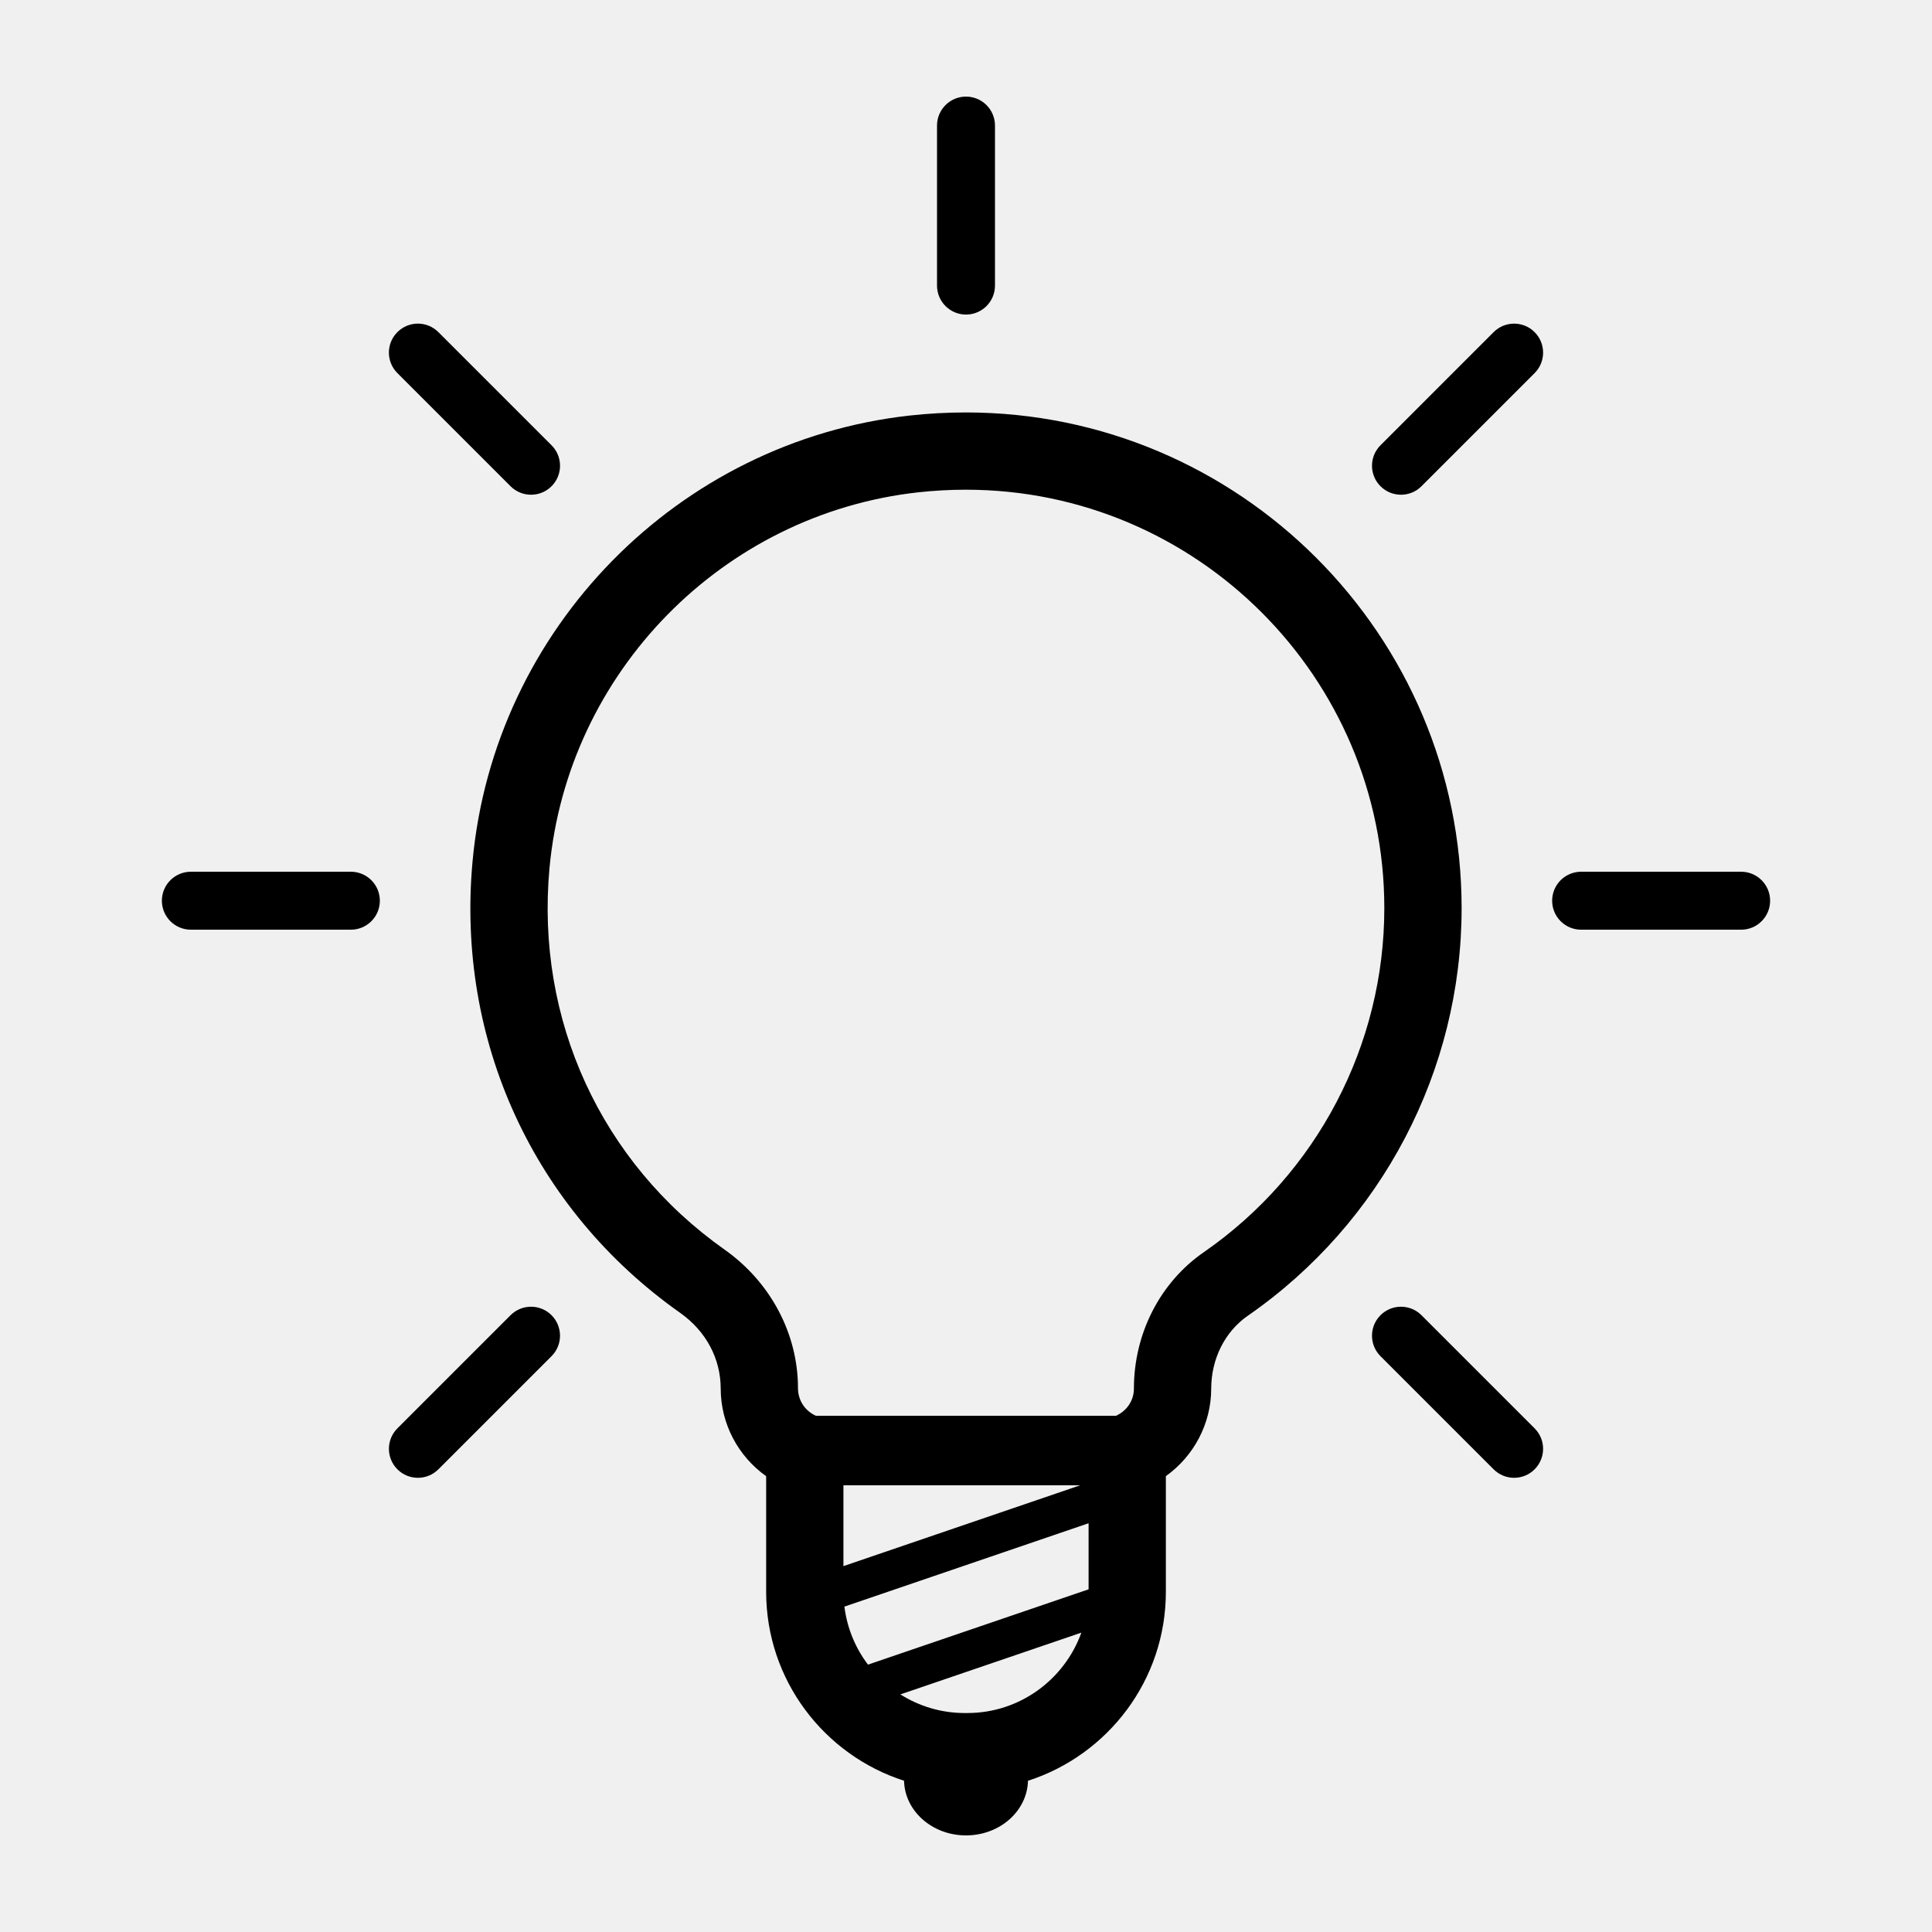
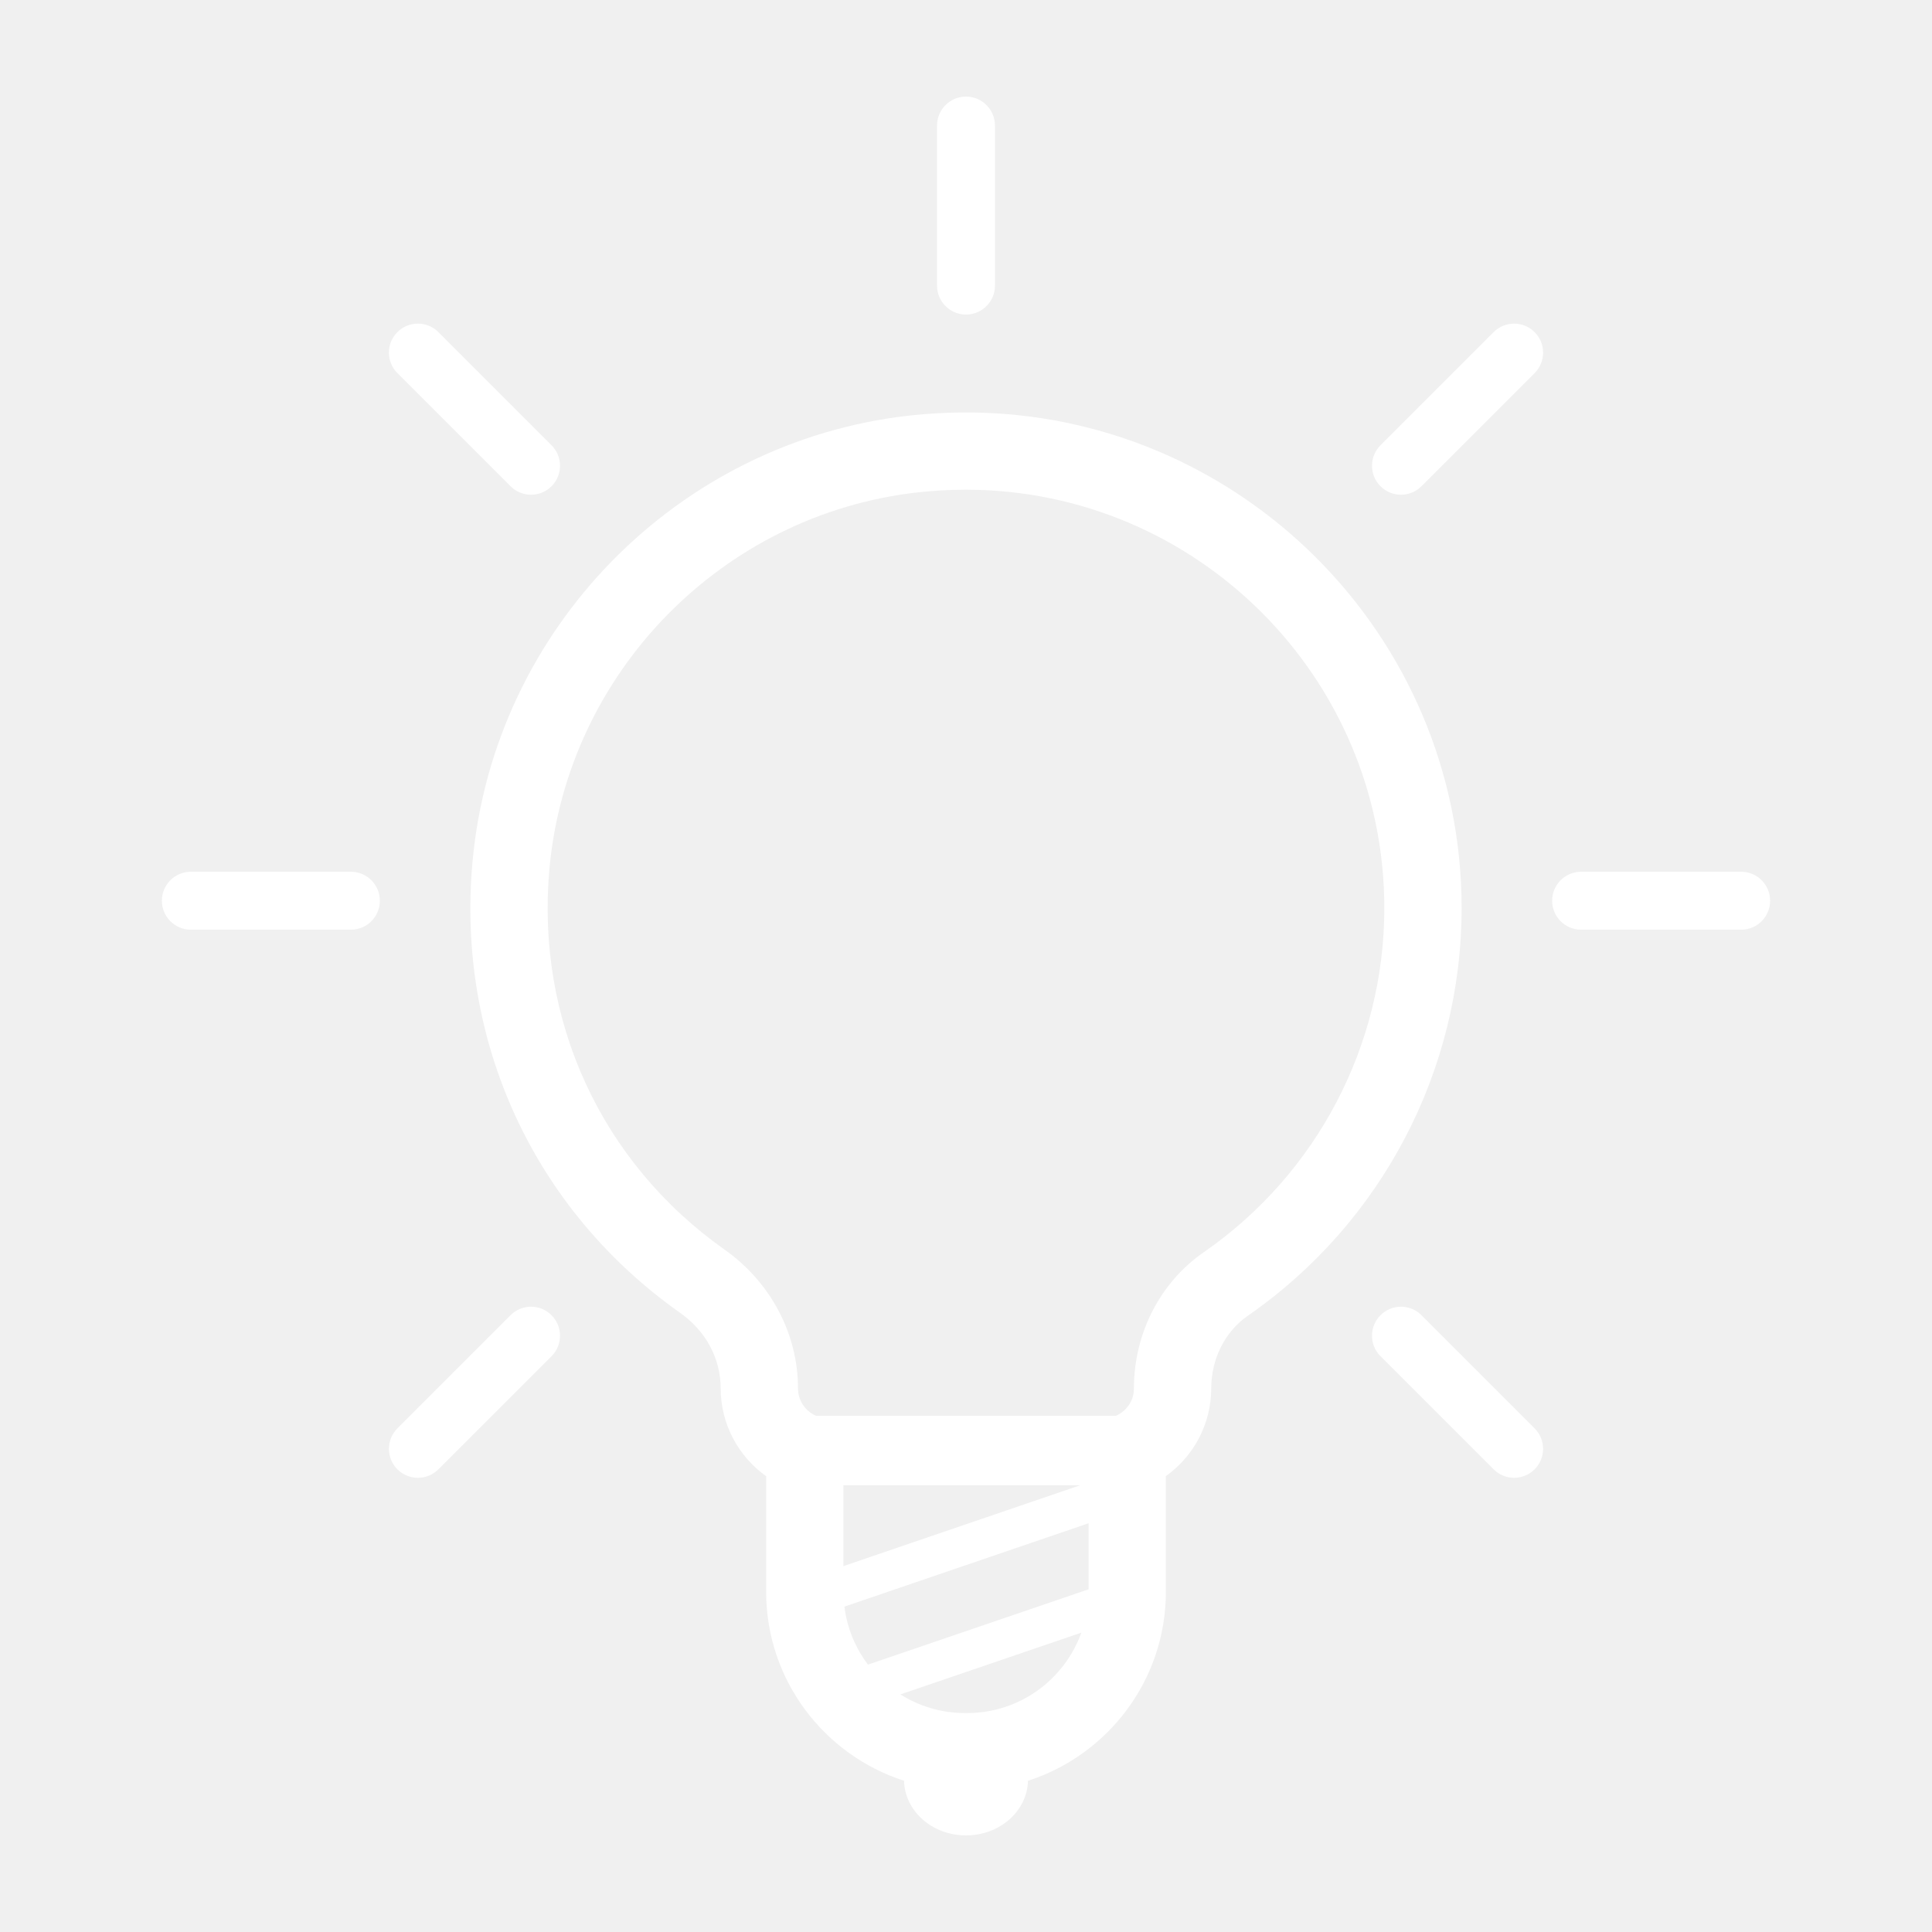
- <svg xmlns="http://www.w3.org/2000/svg" height="100px" width="100px" fill="#000000" version="1.1" x="0px" y="0px" viewBox="0 0 100 100" style="enable-background:new 0 0 100 100;" xml:space="preserve">
+ <svg xmlns="http://www.w3.org/2000/svg" height="100px" width="100px" fill="#ffffff" version="1.1" x="0px" y="0px" viewBox="0 0 100 100" style="enable-background:new 0 0 100 100;" xml:space="preserve">
  <path d="M35.211,67.958c1.329,0.942,2.092,2.358,2.093,3.924c0.001,1.818,0.906,3.499,2.352,4.526v5.983  c0,4.571,3.002,8.45,7.137,9.78C46.831,93.739,48.249,95,50,95c1.751,0,3.169-1.261,3.208-2.828c4.135-1.33,7.137-5.209,7.137-9.78  v-5.988c1.441-1.027,2.345-2.708,2.347-4.524c0-1.546,0.71-2.959,1.902-3.783c6.925-4.8,11.059-12.686,11.059-21.095  c0-14.146-11.512-25.654-25.661-25.654c-0.963,0-1.941,0.054-2.911,0.161c-11.998,1.335-21.512,11.035-22.621,23.065  C23.604,53.867,27.626,62.609,35.211,67.958z M55.911,76.878l-12.255,4.184v-4.184H55.911z M44.926,86.161  c-0.648-0.858-1.081-1.884-1.219-3.003l12.638-4.315v3.42L44.926,86.161z M50.07,88.666H49.93c-1.223,0-2.361-0.357-3.327-0.964  l9.368-3.197C55.101,86.926,52.788,88.666,50.07,88.666z M28.441,44.939c0.937-10.147,8.961-18.33,19.079-19.456  c0.822-0.09,1.653-0.136,2.471-0.136c11.944,0,21.661,9.714,21.661,21.654c0,7.098-3.49,13.755-9.335,17.806  c-2.271,1.568-3.626,4.212-3.626,7.07c-0.001,0.615-0.364,1.145-0.923,1.402H42.227c-0.56-0.256-0.923-0.787-0.924-1.436  c0-2.799-1.413-5.472-3.783-7.152C31.114,60.175,27.721,52.791,28.441,44.939z" />
  <path d="M9.879,48.121h8.282c0.828,0,1.5-0.671,1.5-1.5s-0.672-1.5-1.5-1.5H9.879c-0.828,0-1.5,0.671-1.5,1.5  S9.051,48.121,9.879,48.121z" />
  <path d="M81.839,48.121h8.282c0.828,0,1.5-0.671,1.5-1.5s-0.672-1.5-1.5-1.5h-8.282c-0.828,0-1.5,0.671-1.5,1.5  S81.011,48.121,81.839,48.121z" />
  <path d="M21.63,76.491c0.384,0,0.768-0.146,1.061-0.439l5.856-5.856c0.586-0.585,0.586-1.535,0-2.121s-1.535-0.586-2.121,0  l-5.856,5.856c-0.586,0.585-0.586,1.535,0,2.121C20.862,76.344,21.246,76.491,21.63,76.491z" />
  <path d="M72.514,25.607c0.384,0,0.768-0.146,1.061-0.439l5.856-5.856c0.586-0.585,0.586-1.536,0-2.121  c-0.586-0.586-1.535-0.586-2.121,0l-5.856,5.856c-0.586,0.585-0.586,1.536,0,2.121C71.746,25.461,72.13,25.607,72.514,25.607z" />
  <path d="M50,16.282c0.828,0,1.5-0.671,1.5-1.5V6.5C51.5,5.671,50.828,5,50,5s-1.5,0.671-1.5,1.5v8.282  C48.5,15.61,49.172,16.282,50,16.282z" />
  <path d="M78.37,76.491c0.384,0,0.768-0.146,1.061-0.439c0.586-0.586,0.586-1.536,0-2.121l-5.856-5.856  c-0.586-0.586-1.535-0.586-2.121,0s-0.586,1.536,0,2.121l5.856,5.856C77.603,76.344,77.986,76.491,78.37,76.491z" />
  <path d="M26.426,25.168c0.293,0.293,0.677,0.439,1.061,0.439s0.768-0.146,1.061-0.439c0.586-0.585,0.586-1.536,0-2.121L22.69,17.19  c-0.586-0.586-1.535-0.586-2.121,0c-0.586,0.585-0.586,1.536,0,2.121L26.426,25.168z" />
</svg>
